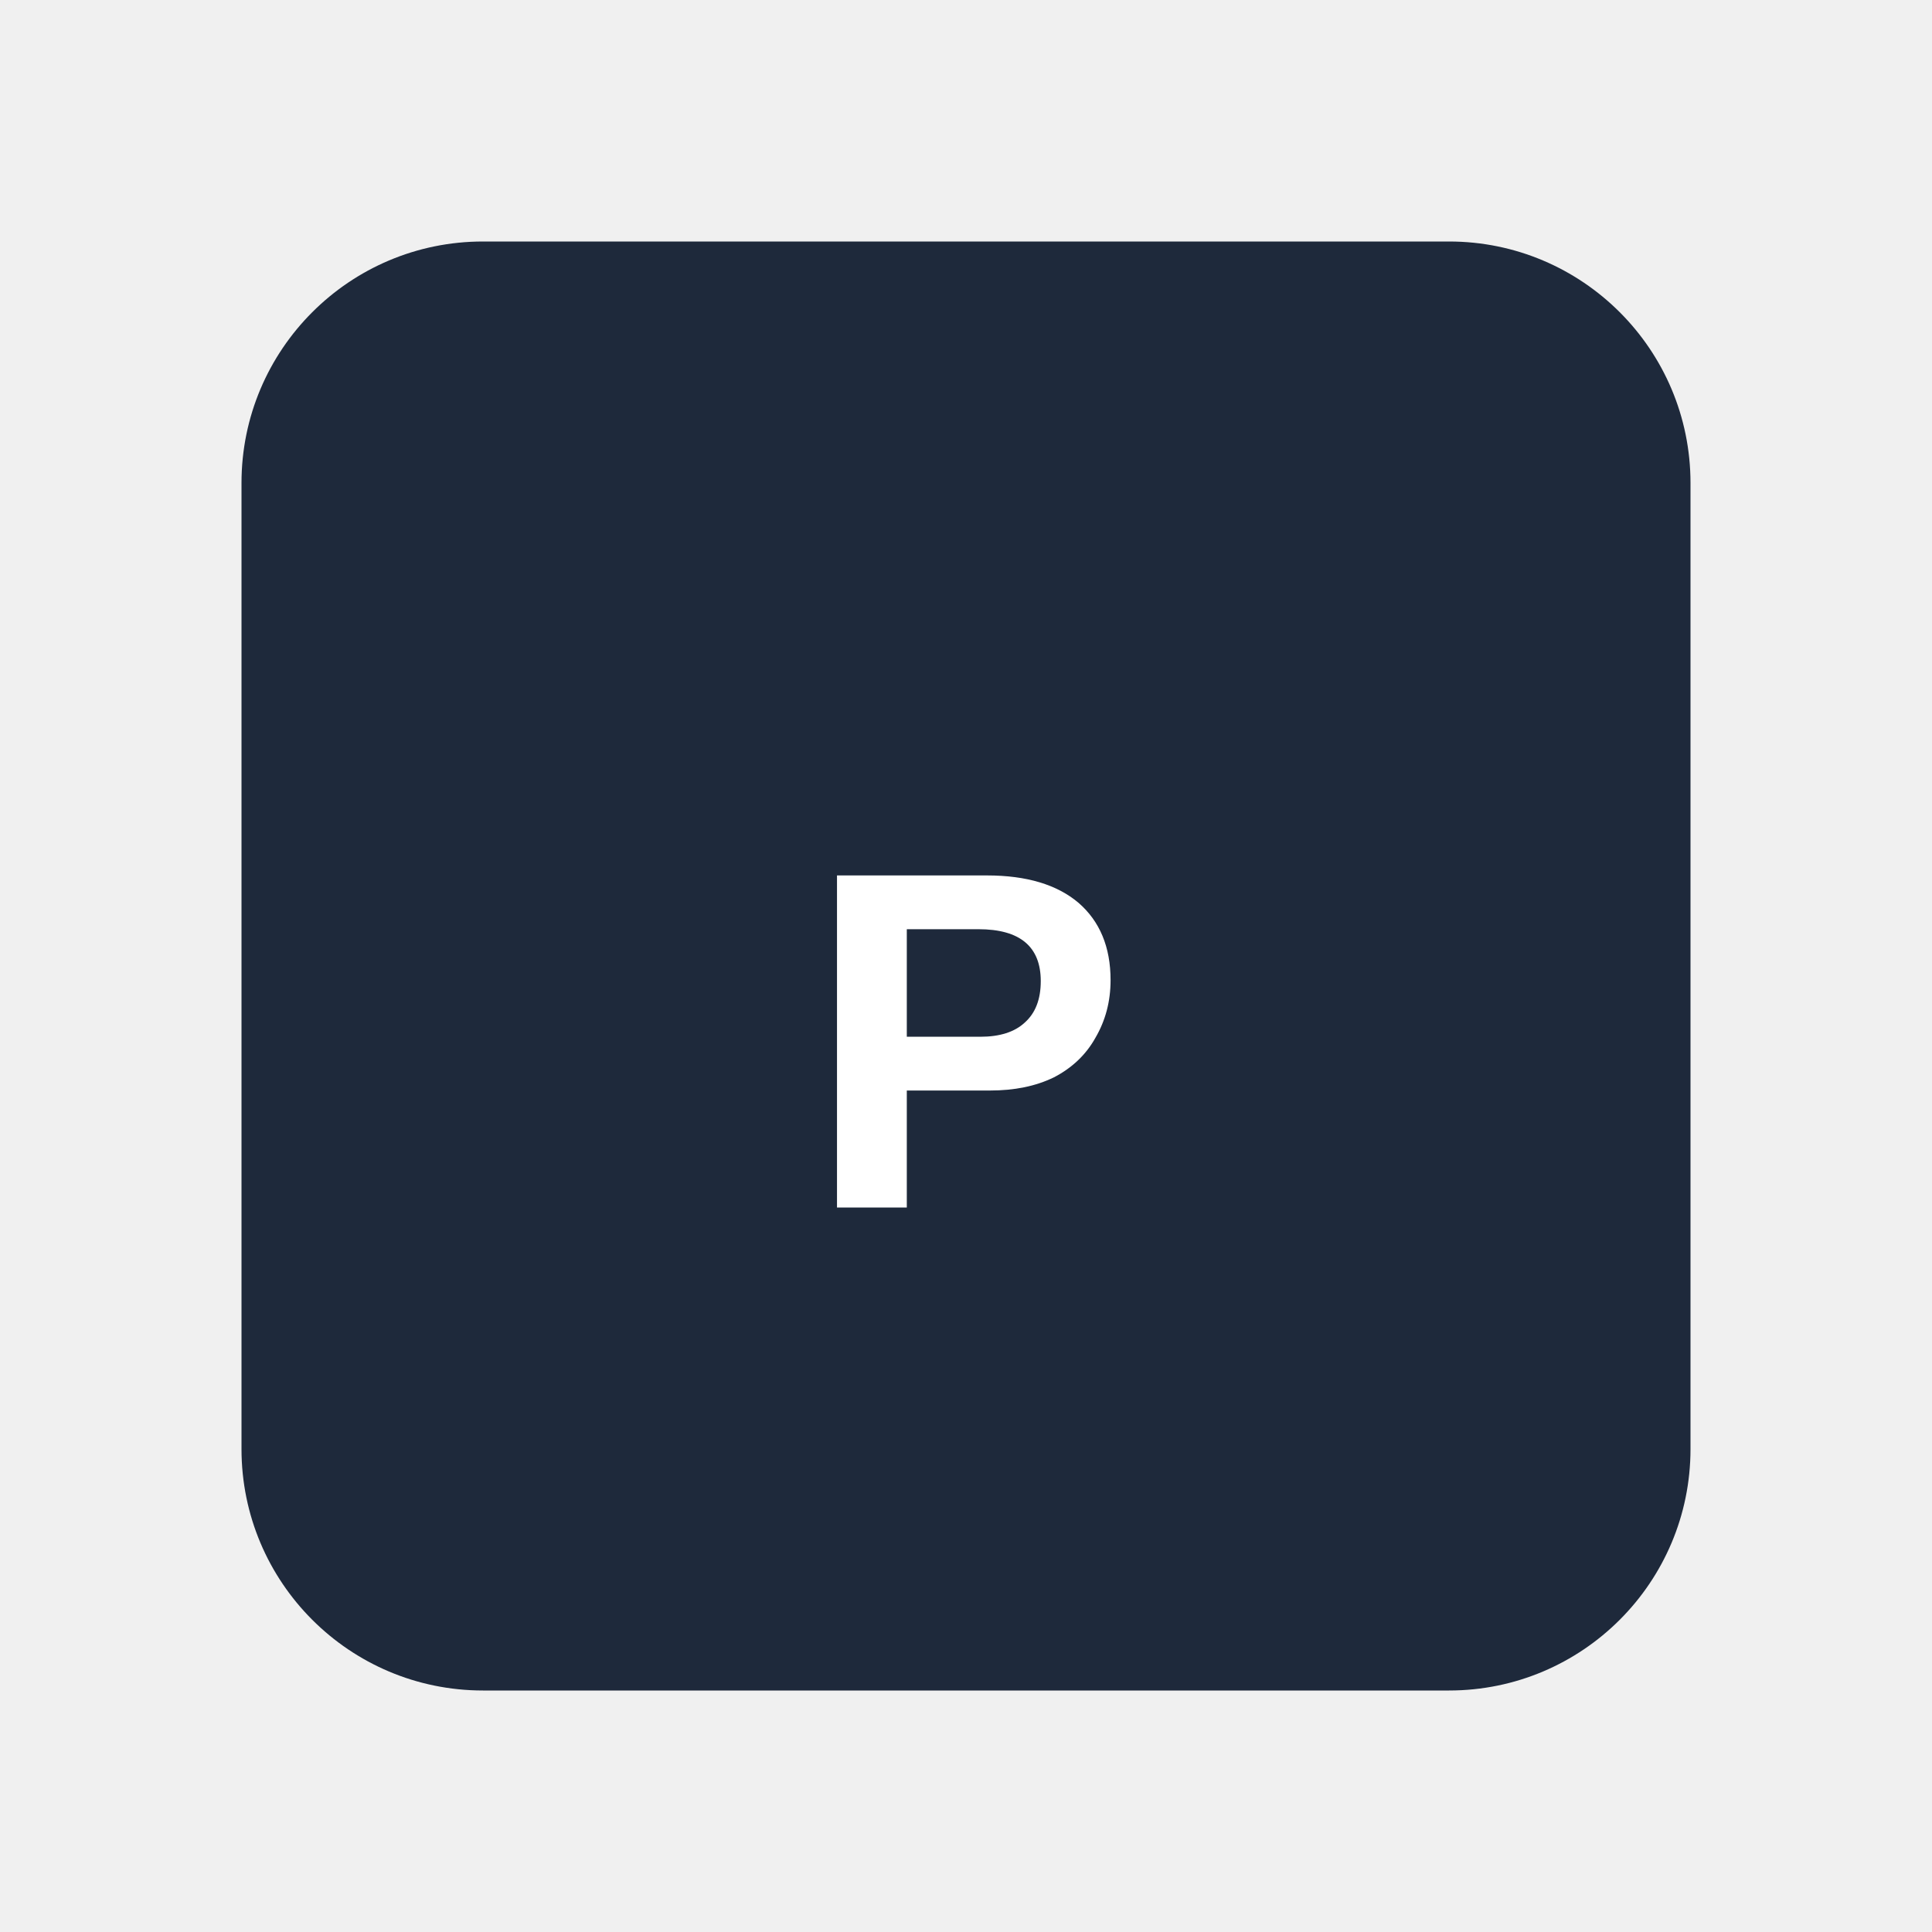
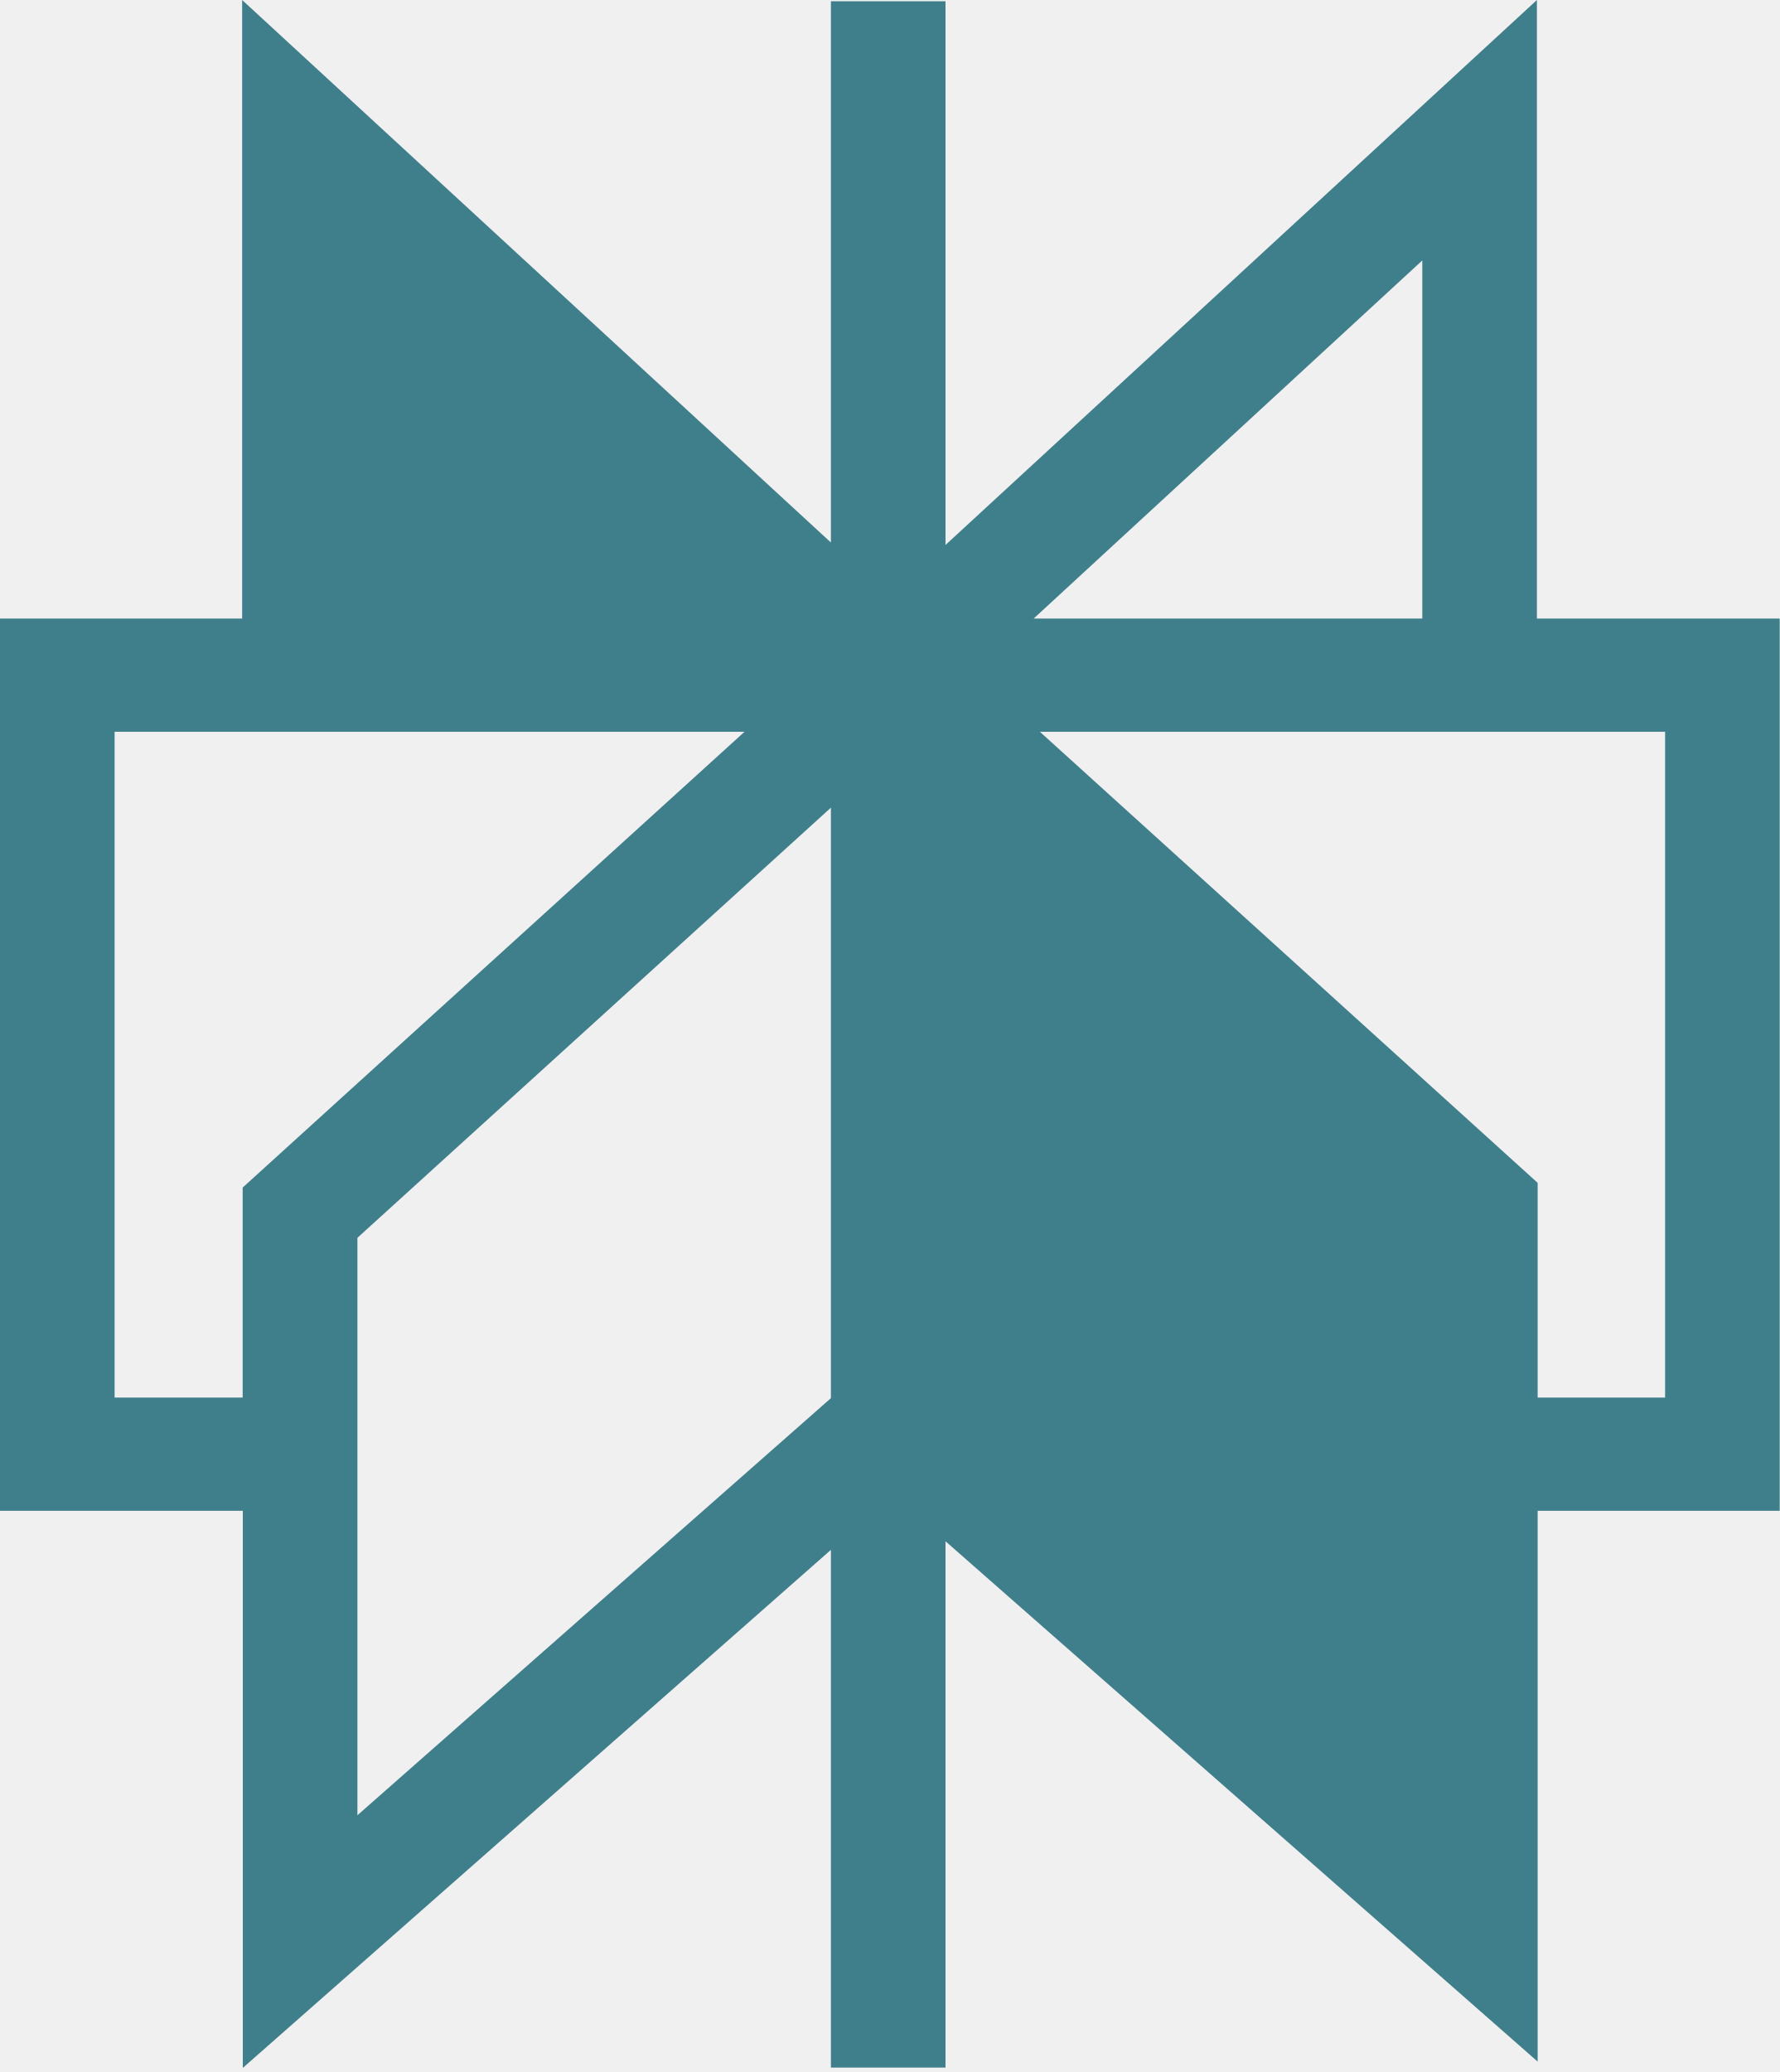
- <svg xmlns="http://www.w3.org/2000/svg" width="32" height="32" viewBox="0 0 32 32" fill="none">
-   <rect x="4" y="4" width="24" height="24" rx="4" fill="#1E293B" />
-   <text x="16" y="20" text-anchor="middle" fill="white" font-family="Arial, sans-serif" font-size="8" font-weight="bold">P</text>
+ <svg xmlns="http://www.w3.org/2000/svg" width="256px" height="298px" viewBox="0 0 256 298" version="1.1" preserveAspectRatio="xMidYMid">
+   <g>
+     <path d="M34.831,-2.84217094e-14 L119.52,78.028 L119.52,78.01 L119.52,0.18 L136.006,0.18 L136.006,78.377 L221.074,-2.84217094e-14 L221.074,88.964 L256,88.964 L256,217.286 L221.181,217.286 L221.181,296.504 L136.006,221.671 L136.006,297.363 L119.52,297.363 L119.52,222.904 L34.927,297.412 L34.927,217.286 L0,217.286 L0,88.964 L34.831,88.964 L34.831,-2.84217094e-14 Z M107.092,105.248 L16.486,105.248 L16.486,201.001 L34.906,201.001 L34.906,170.797 L107.092,105.248 Z M51.412,178.023 L51.412,261.075 L119.52,201.087 L119.52,116.161 L51.412,178.023 Z M136.48,200.294 L136.48,116.081 L204.608,177.946 L204.608,217.286 L204.696,217.286 L204.696,260.227 L136.48,200.294 Z M221.181,201.001 L239.514,201.001 L239.514,105.248 L149.583,105.248 L221.181,170.119 L221.181,201.001 Z M204.588,88.964 L204.588,37.457 L148.684,88.964 L204.588,88.964 Z M107.22,88.964 L51.317,88.964 L51.317,37.457 L107.22,88.964 Z" fill="#3F7E8B" />
+   </g>
</svg>
